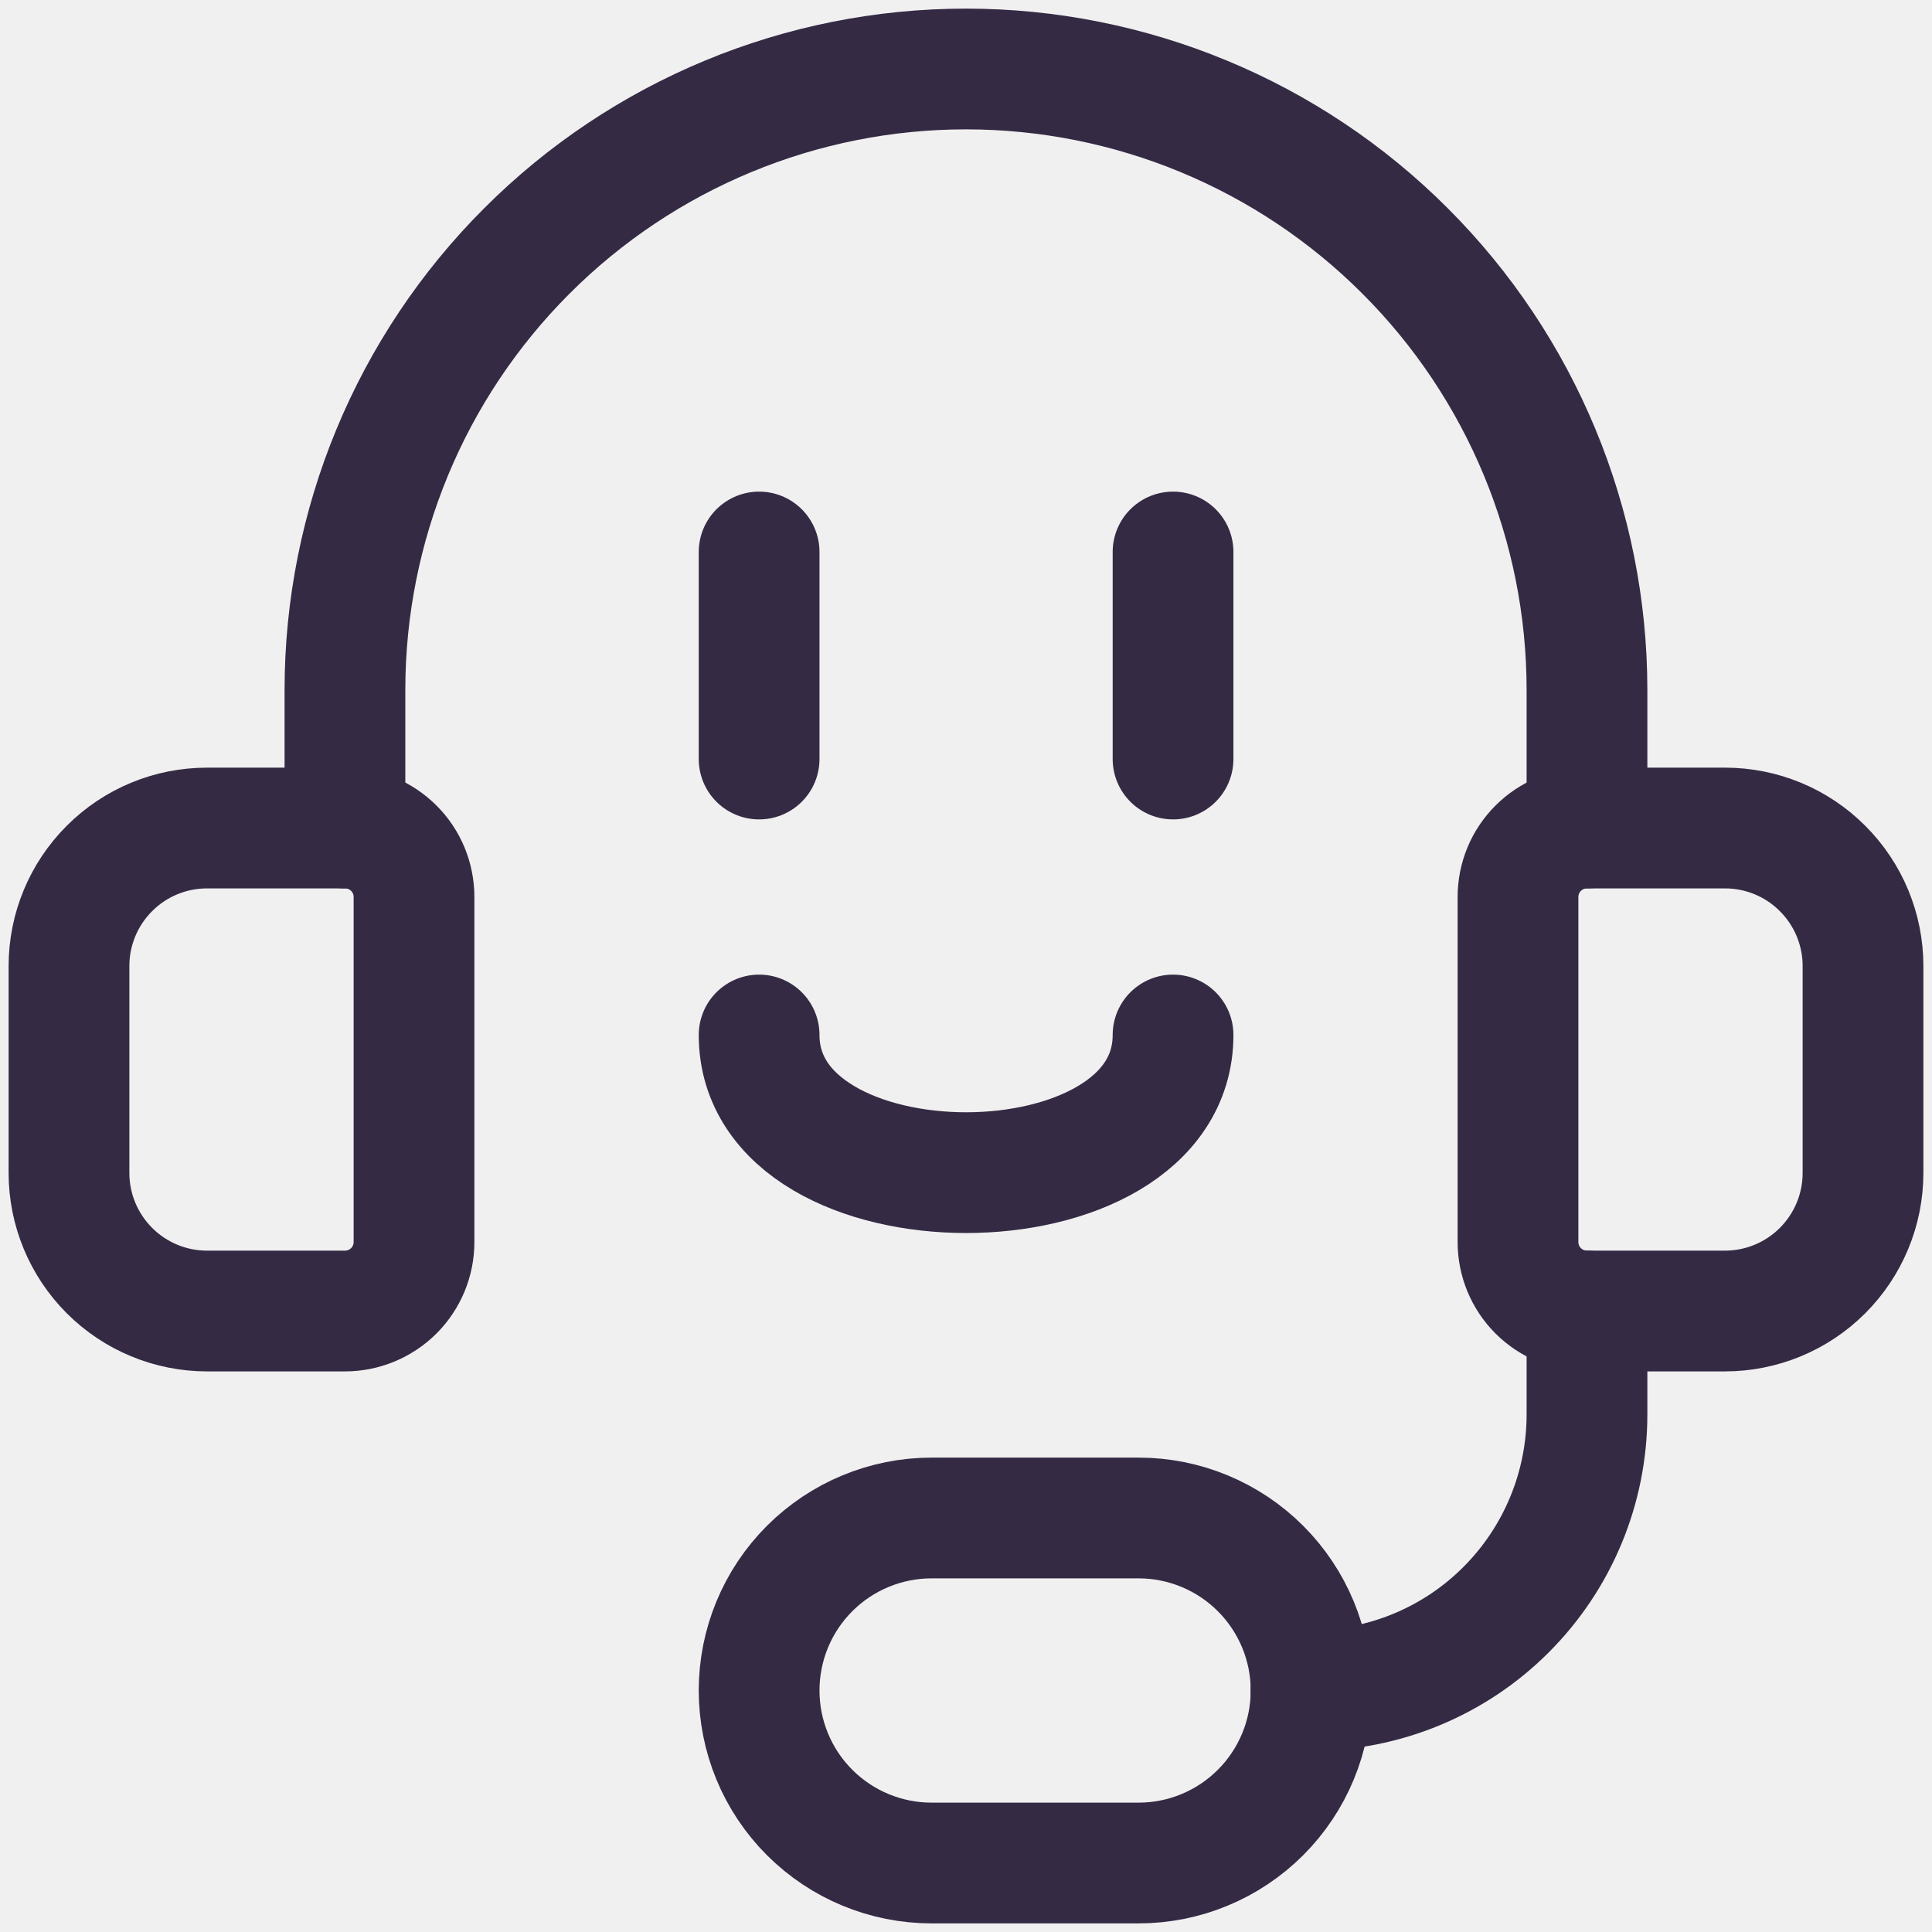
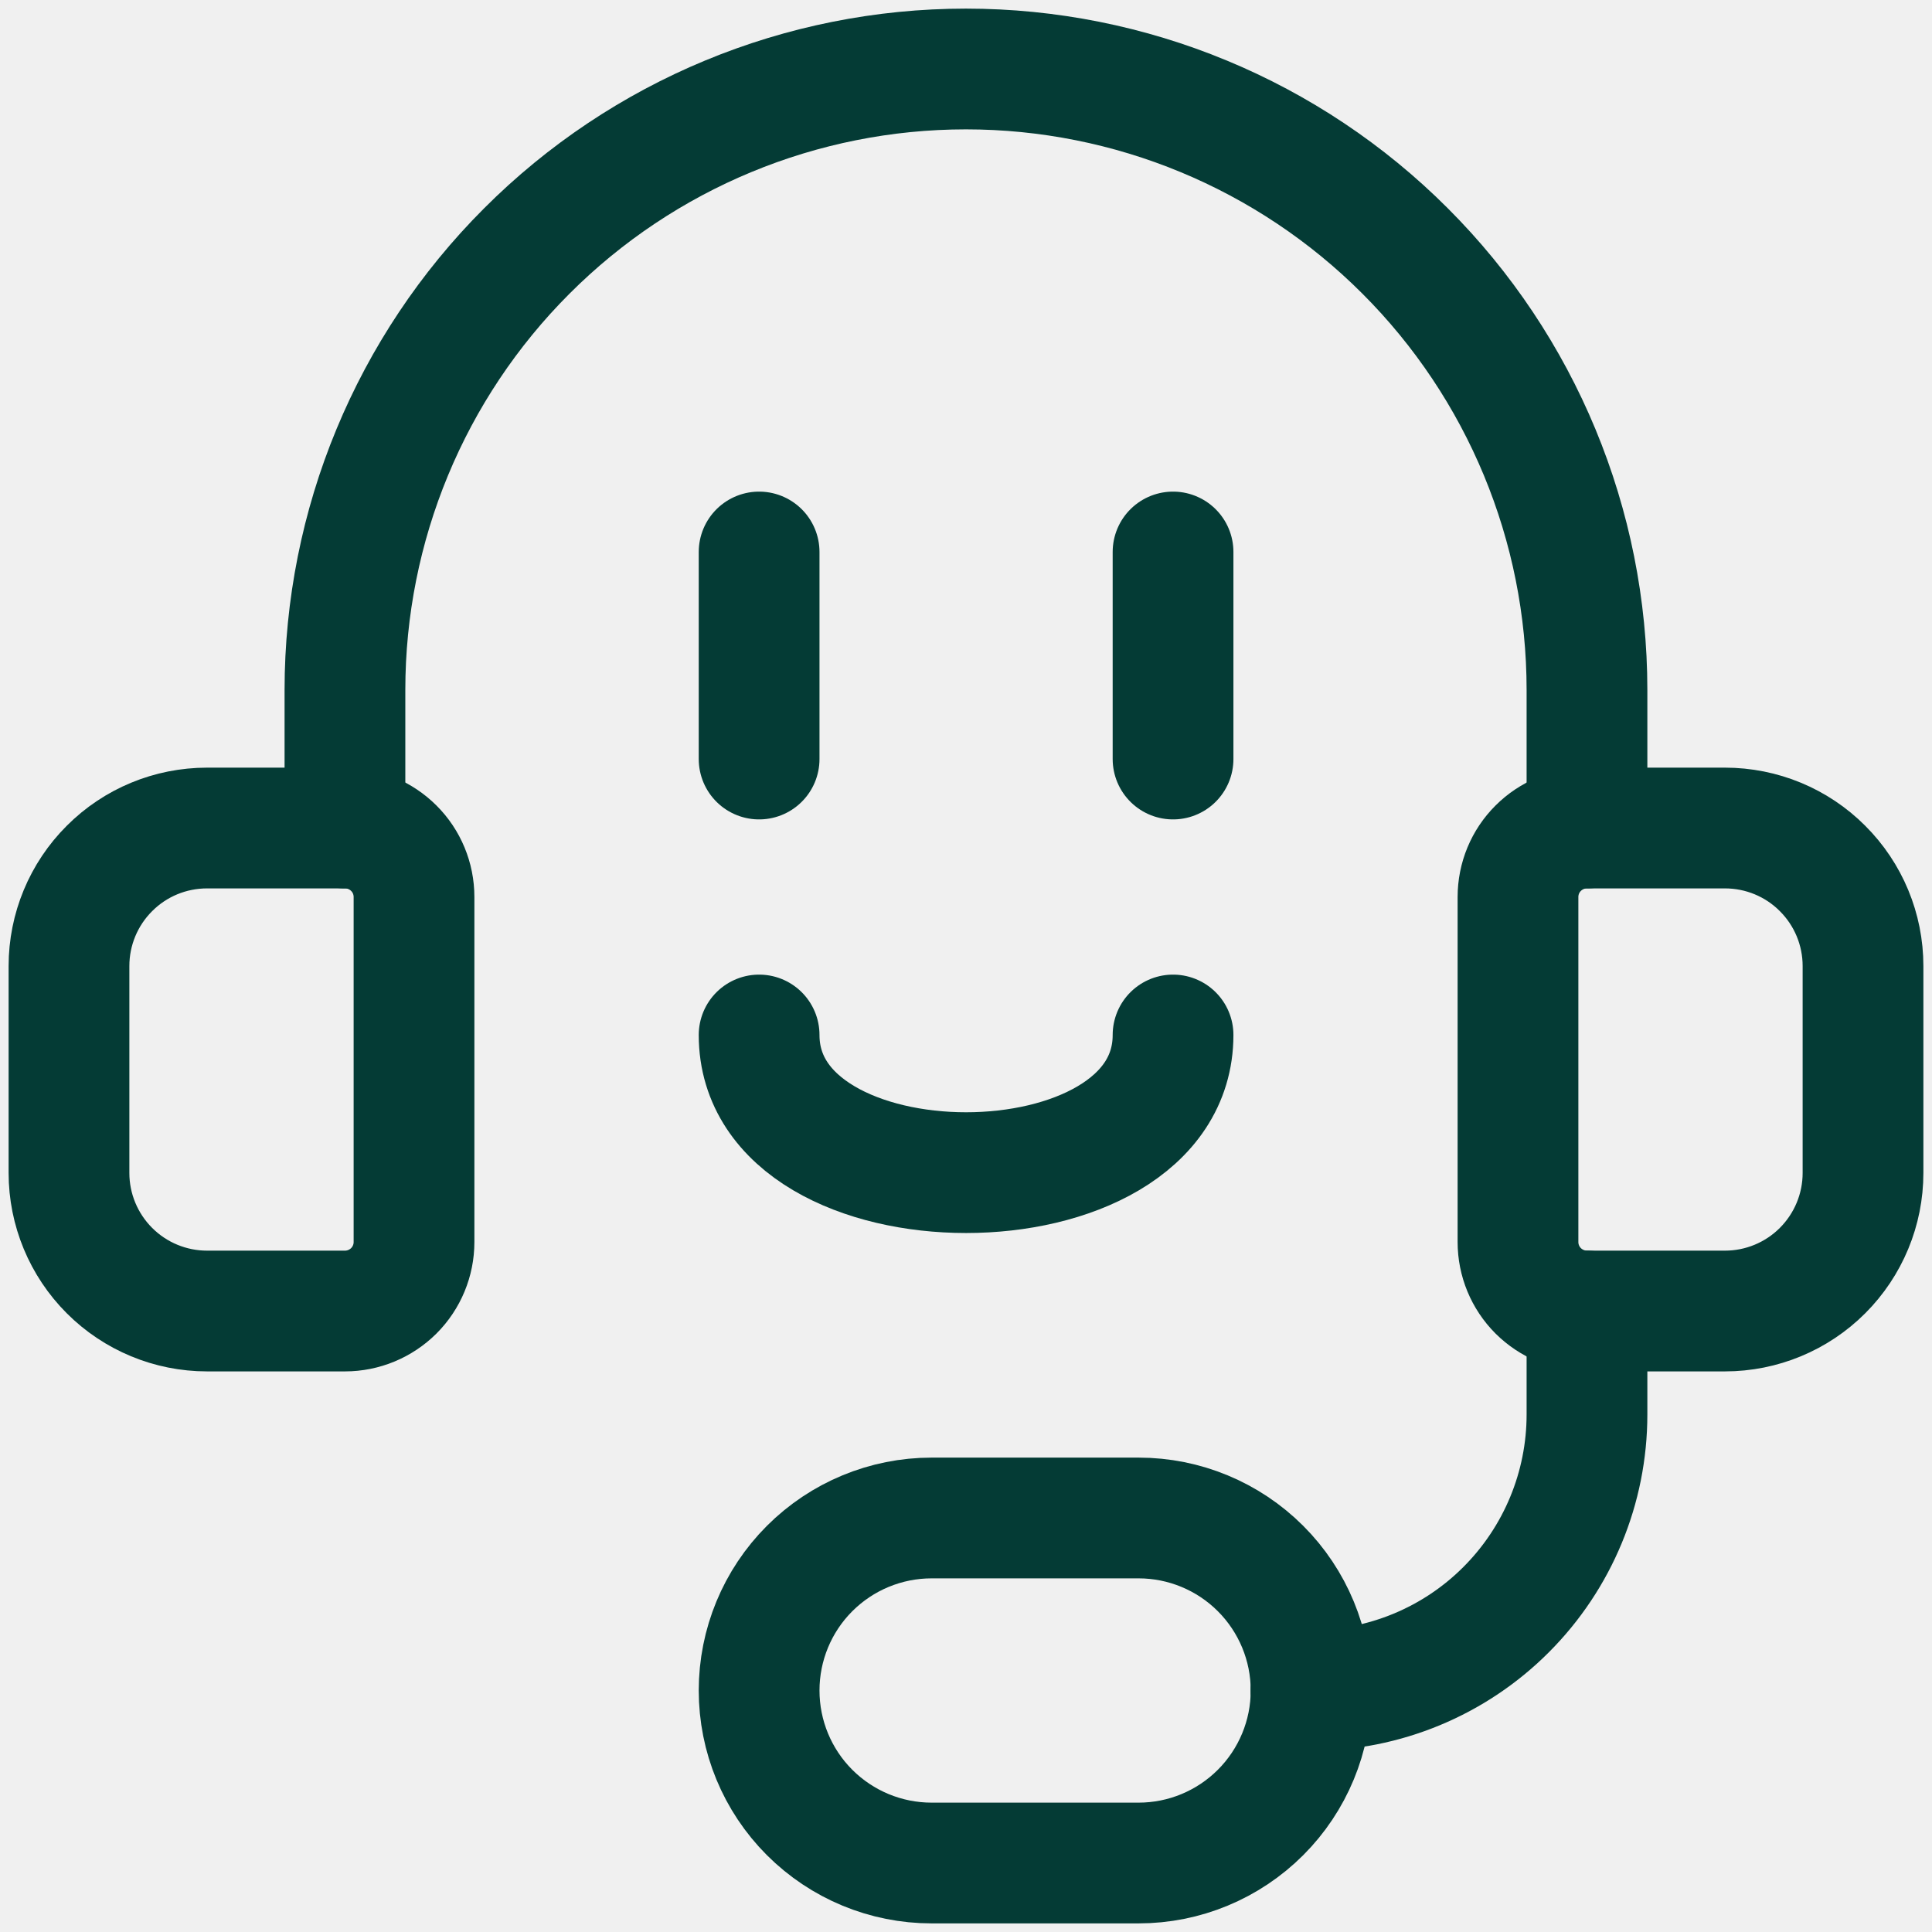
<svg xmlns="http://www.w3.org/2000/svg" width="24" height="24" viewBox="0 0 24 24" fill="none">
  <g clip-path="url(#clip0_448_91)">
-     <path d="M2.572 10.286H4.286C4.513 10.286 4.731 10.376 4.892 10.537C5.053 10.697 5.143 10.915 5.143 11.143V15.429C5.143 15.656 5.053 15.874 4.892 16.035C4.731 16.195 4.513 16.286 4.286 16.286H2.572C2.117 16.286 1.681 16.105 1.36 15.784C1.038 15.462 0.857 15.026 0.857 14.571V12C0.857 11.545 1.038 11.109 1.36 10.788C1.681 10.466 2.117 10.286 2.572 10.286V10.286Z" stroke="#352A44" stroke-width="1.5" stroke-linecap="round" stroke-linejoin="round" />
-     <path d="M21.428 16.286H19.714C19.487 16.286 19.269 16.195 19.108 16.035C18.947 15.874 18.857 15.656 18.857 15.429V11.143C18.857 10.915 18.947 10.697 19.108 10.537C19.269 10.376 19.487 10.286 19.714 10.286H21.428C21.883 10.286 22.319 10.466 22.64 10.788C22.962 11.109 23.143 11.545 23.143 12V14.571C23.143 15.026 22.962 15.462 22.64 15.784C22.319 16.105 21.883 16.286 21.428 16.286V16.286Z" stroke="#352A44" stroke-width="1.5" stroke-linecap="round" stroke-linejoin="round" />
-     <path d="M16.285 21C17.195 21 18.067 20.639 18.709 19.996C19.352 19.353 19.714 18.481 19.714 17.571V16.286" stroke="#352A44" stroke-width="1.5" stroke-linecap="round" stroke-linejoin="round" />
-     <path d="M14.144 18.857C14.712 18.857 15.257 19.083 15.659 19.485C16.061 19.887 16.287 20.432 16.287 21C16.287 21.568 16.061 22.113 15.659 22.515C15.257 22.917 14.712 23.143 14.144 23.143H11.572C11.004 23.143 10.459 22.917 10.057 22.515C9.655 22.113 9.43 21.568 9.43 21C9.43 20.432 9.655 19.887 10.057 19.485C10.459 19.083 11.004 18.857 11.572 18.857H14.144Z" stroke="#352A44" stroke-width="1.5" stroke-linecap="round" stroke-linejoin="round" />
-     <path d="M4.285 10.286V8.571C4.285 6.525 5.098 4.563 6.545 3.117C7.991 1.67 9.953 0.857 11.999 0.857C14.045 0.857 16.008 1.67 17.454 3.117C18.901 4.563 19.714 6.525 19.714 8.571V10.286" stroke="#352A44" stroke-width="1.5" stroke-linecap="round" stroke-linejoin="round" />
-     <path d="M9.43 6.857V9.429" stroke="#352A44" stroke-width="1.5" stroke-linecap="round" stroke-linejoin="round" />
-     <path d="M14.572 6.857V9.429" stroke="#352A44" stroke-width="1.5" stroke-linecap="round" stroke-linejoin="round" />
-     <path d="M9.43 12.857C9.43 15.137 14.572 15.137 14.572 12.857" stroke="#352A44" stroke-width="1.5" stroke-linecap="round" stroke-linejoin="round" />
+     <path d="M2.572 10.286H4.286C4.513 10.286 4.731 10.376 4.892 10.537C5.053 10.697 5.143 10.915 5.143 11.143V15.429C5.143 15.656 5.053 15.874 4.892 16.035C4.731 16.195 4.513 16.286 4.286 16.286H2.572C2.117 16.286 1.681 16.105 1.36 15.784C1.038 15.462 0.857 15.026 0.857 14.571V12C0.857 11.545 1.038 11.109 1.36 10.788C1.681 10.466 2.117 10.286 2.572 10.286V10.286Z" stroke="#043B35" stroke-width="1.5" stroke-linecap="round" stroke-linejoin="round" />
+     <path d="M21.428 16.286H19.714C19.487 16.286 19.269 16.195 19.108 16.035C18.947 15.874 18.857 15.656 18.857 15.429V11.143C18.857 10.915 18.947 10.697 19.108 10.537C19.269 10.376 19.487 10.286 19.714 10.286H21.428C21.883 10.286 22.319 10.466 22.64 10.788C22.962 11.109 23.143 11.545 23.143 12V14.571C23.143 15.026 22.962 15.462 22.64 15.784C22.319 16.105 21.883 16.286 21.428 16.286V16.286Z" stroke="#043B35" stroke-width="1.5" stroke-linecap="round" stroke-linejoin="round" />
+     <path d="M16.285 21C17.195 21 18.067 20.639 18.709 19.996C19.352 19.353 19.714 18.481 19.714 17.571V16.286" stroke="#043B35" stroke-width="1.5" stroke-linecap="round" stroke-linejoin="round" />
+     <path d="M14.144 18.857C14.712 18.857 15.257 19.083 15.659 19.485C16.061 19.887 16.287 20.432 16.287 21C16.287 21.568 16.061 22.113 15.659 22.515C15.257 22.917 14.712 23.143 14.144 23.143H11.572C11.004 23.143 10.459 22.917 10.057 22.515C9.655 22.113 9.43 21.568 9.43 21C9.43 20.432 9.655 19.887 10.057 19.485C10.459 19.083 11.004 18.857 11.572 18.857H14.144Z" stroke="#043B35" stroke-width="1.5" stroke-linecap="round" stroke-linejoin="round" />
+     <path d="M4.285 10.286V8.571C4.285 6.525 5.098 4.563 6.545 3.117C7.991 1.67 9.953 0.857 11.999 0.857C14.045 0.857 16.008 1.67 17.454 3.117C18.901 4.563 19.714 6.525 19.714 8.571V10.286" stroke="#043B35" stroke-width="1.5" stroke-linecap="round" stroke-linejoin="round" />
+     <path d="M9.43 6.857V9.429" stroke="#043B35" stroke-width="1.5" stroke-linecap="round" stroke-linejoin="round" />
+     <path d="M14.572 6.857V9.429" stroke="#043B35" stroke-width="1.5" stroke-linecap="round" stroke-linejoin="round" />
+     <path d="M9.43 12.857C9.43 15.137 14.572 15.137 14.572 12.857" stroke="#043B35" stroke-width="1.5" stroke-linecap="round" stroke-linejoin="round" />
  </g>
  <defs>
    <clipPath id="clip0_448_91">
      <rect width="24" height="24" fill="white" />
    </clipPath>
  </defs>
</svg>
